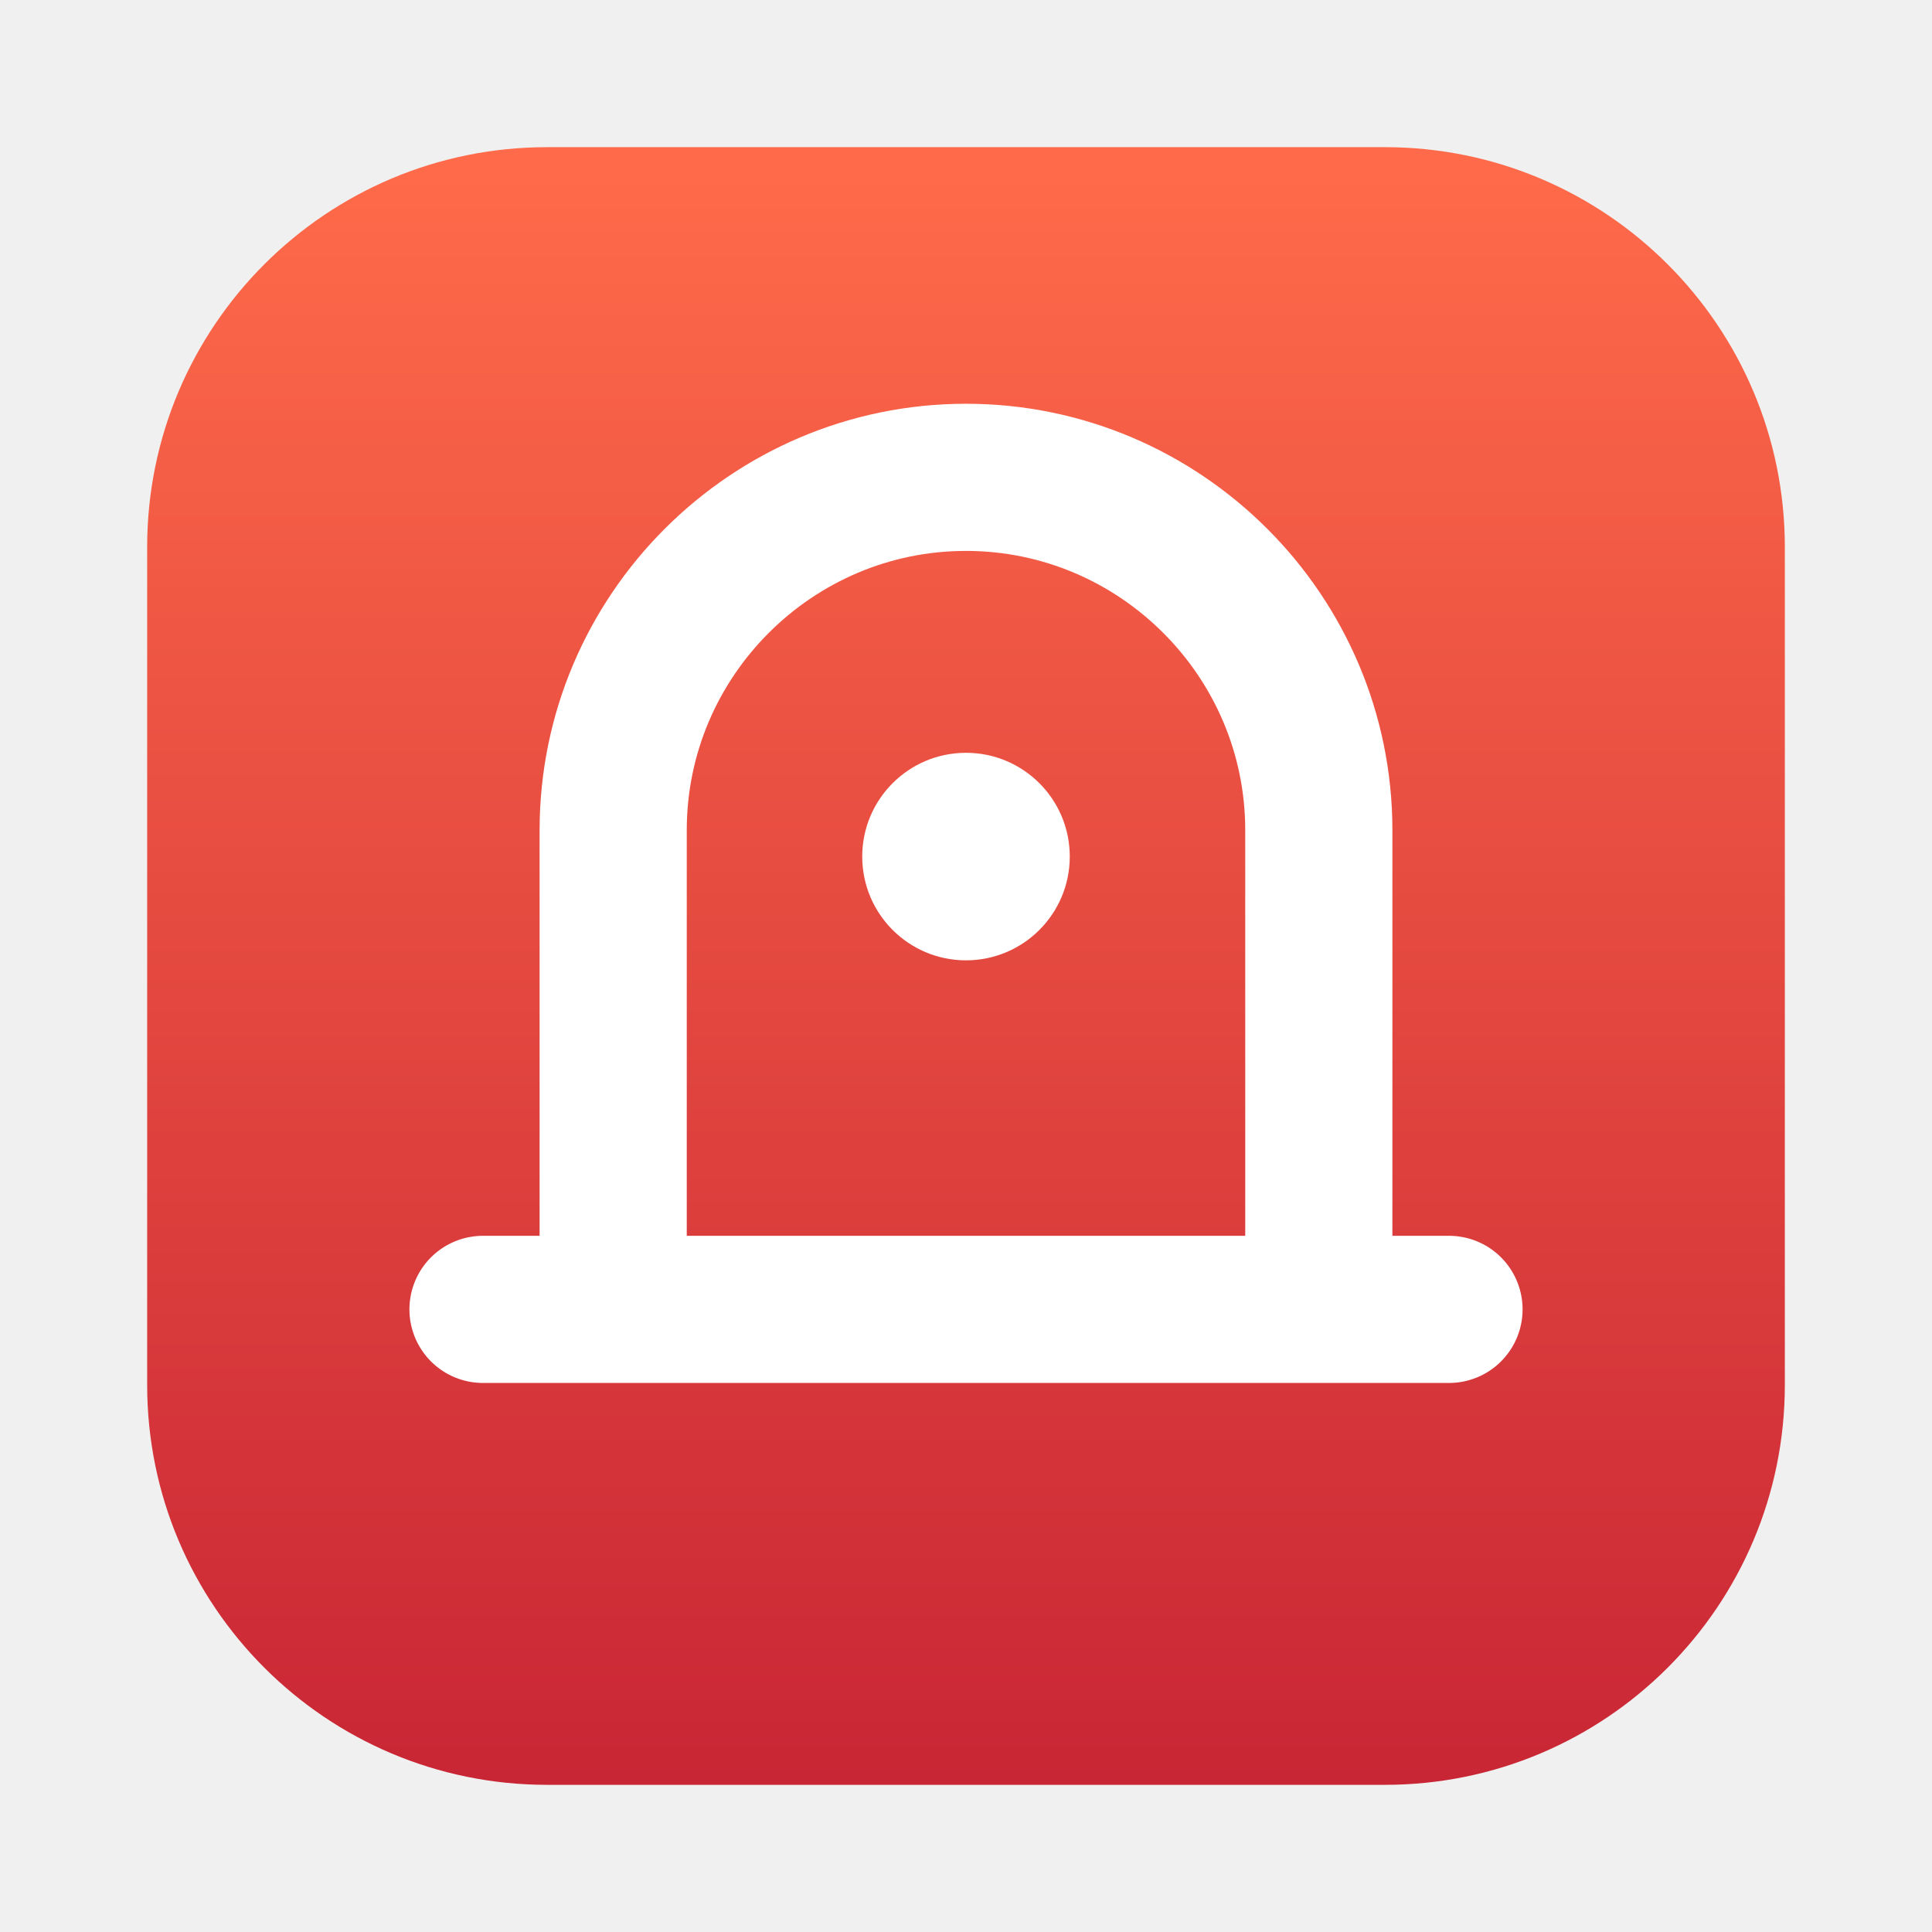
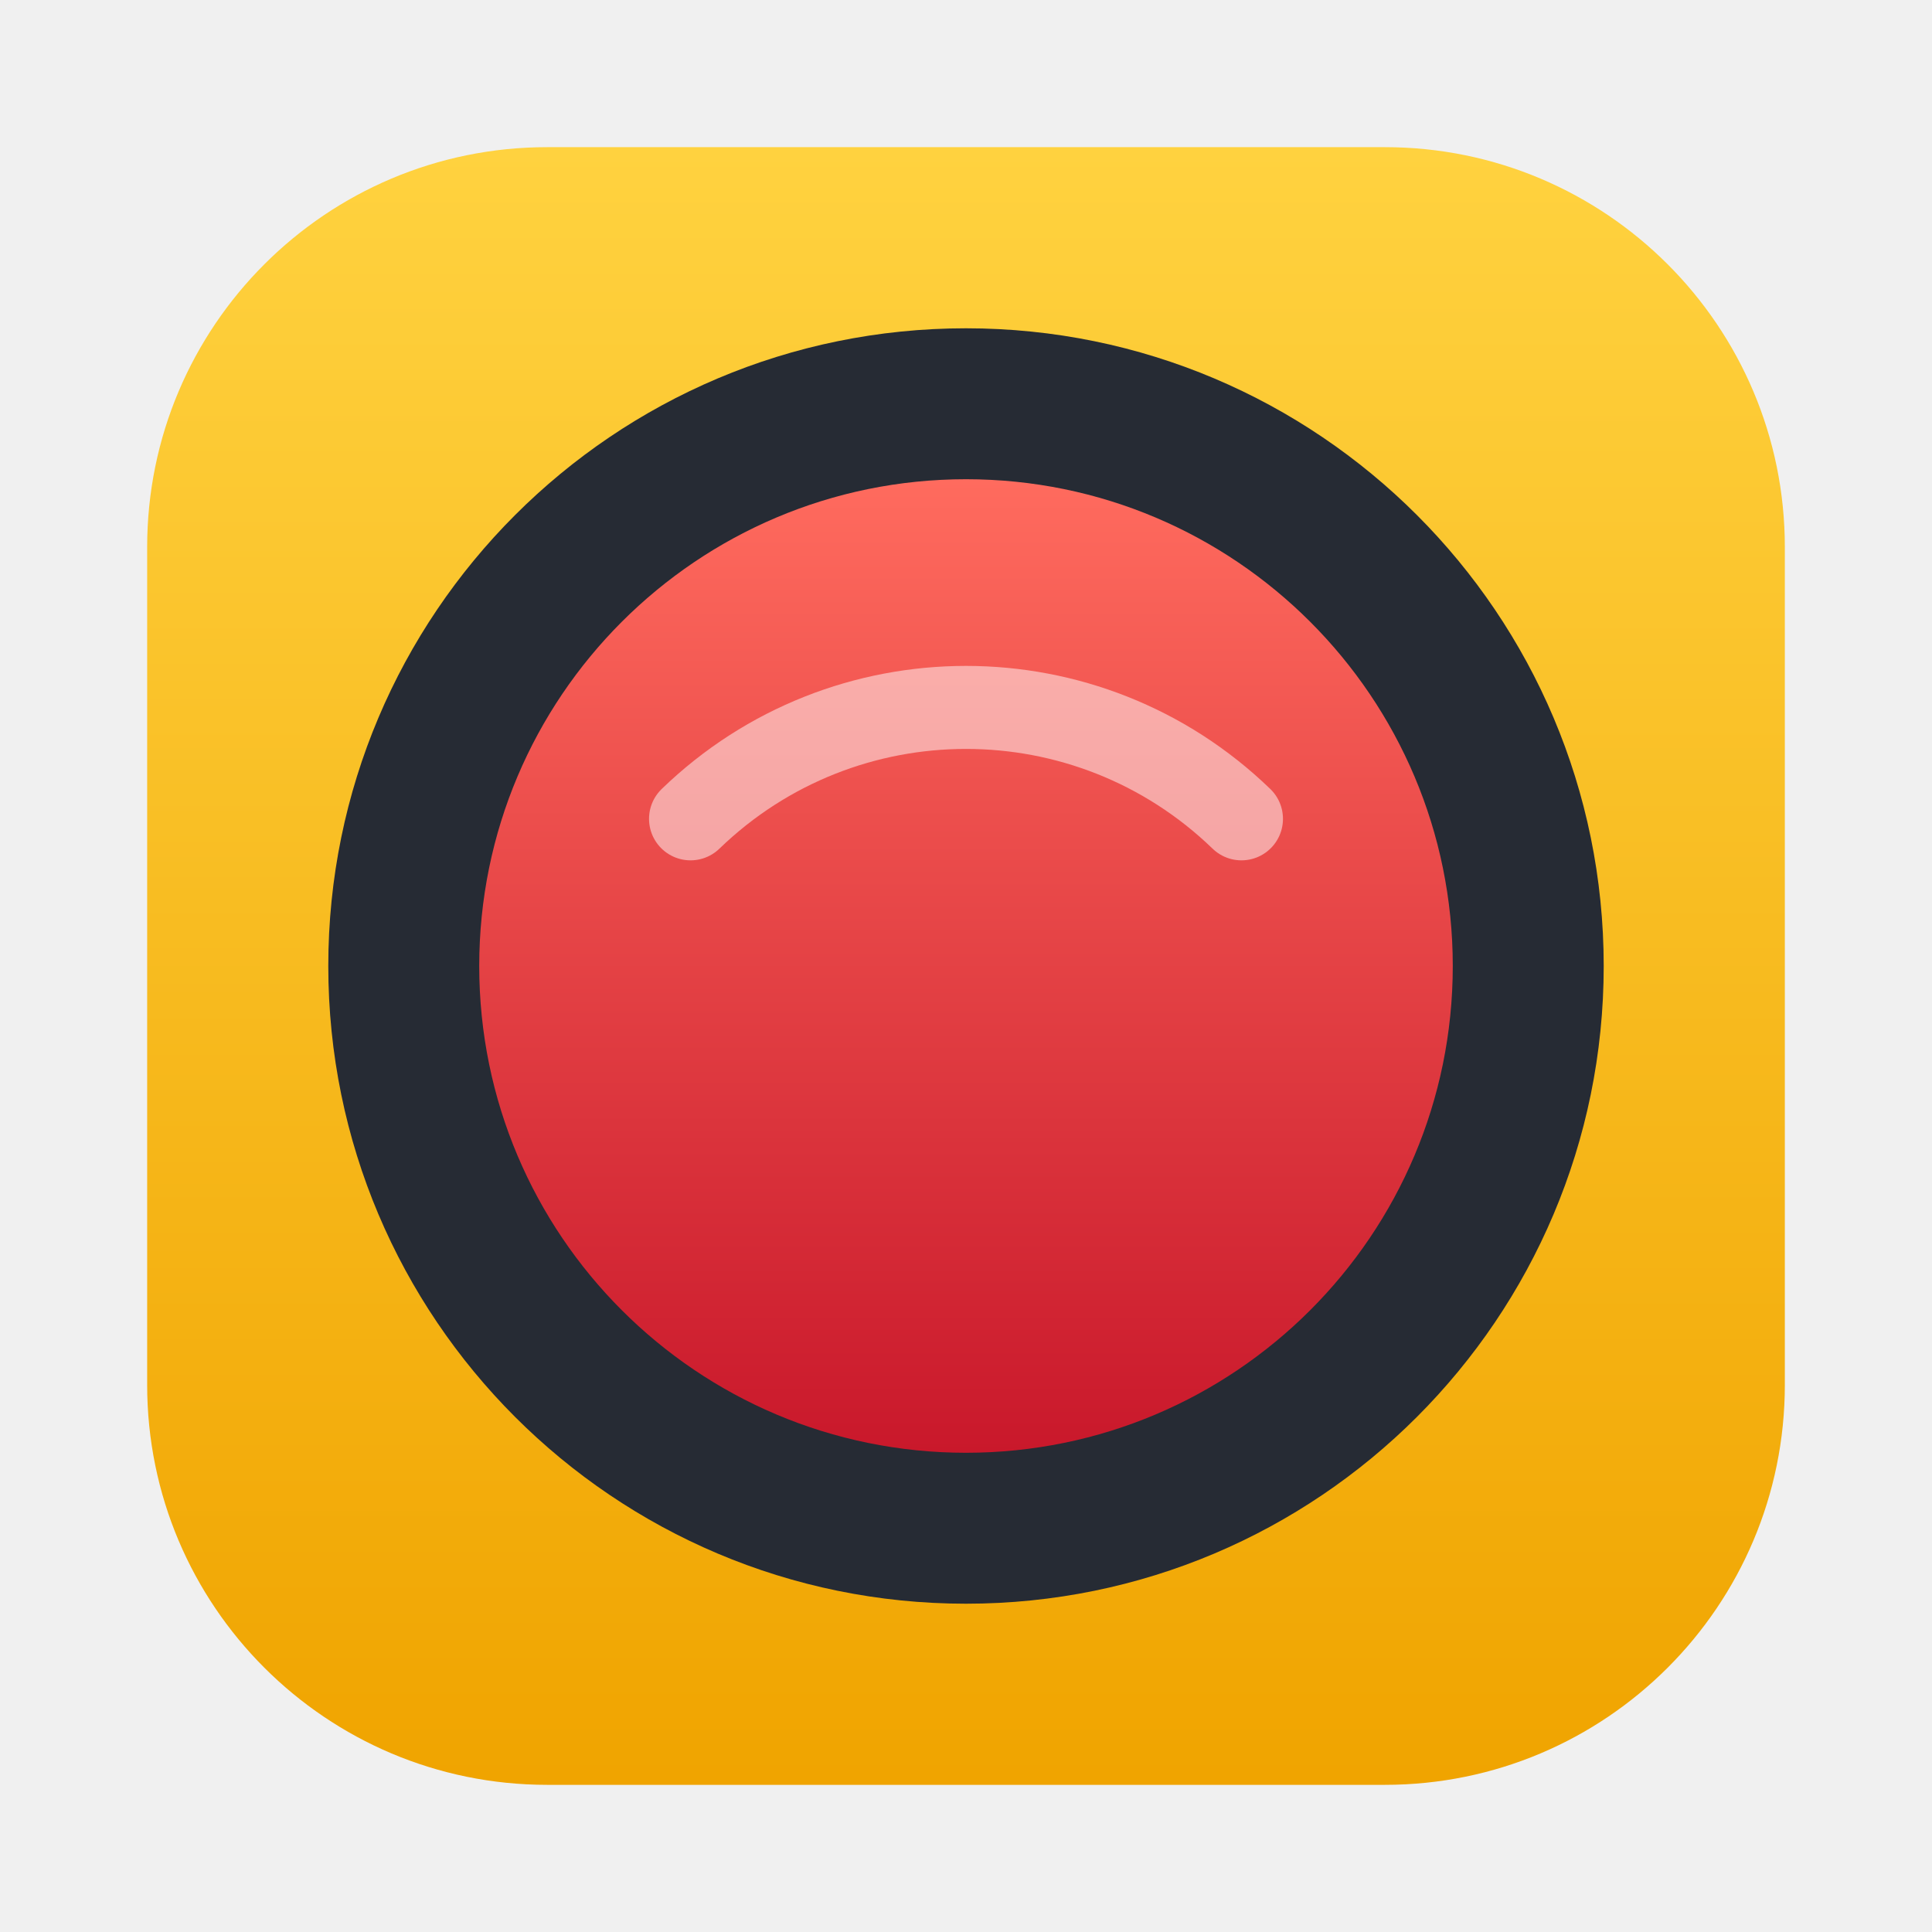
<svg xmlns="http://www.w3.org/2000/svg" viewBox="0 0 1024 1024" role="img" aria-label="Andon app icon">
  <defs>
    <linearGradient id="bg" x1="0" y1="0" x2="0" y2="1">
-       <stop offset="0" stop-color="#ff6b4a" />
-       <stop offset="1" stop-color="#c92635" />
+       <stop offset="0" stop-color="#ffd23f" />
+       <stop offset="1" stop-color="#f0a400" />
+     </linearGradient>
+     <linearGradient id="btn" x1="0" y1="0" x2="0" y2="1">
+       <stop offset="0" stop-color="#ff6b5e" />
+       <stop offset="1" stop-color="#c9182b" />
    </linearGradient>
  </defs>
  <rect x="78" y="78" width="868" height="868" rx="212" fill="url(#bg)" />
-   <path d="M325 680V440c0-103 84-187 187-187s187 84 187 187v240" fill="none" stroke="#fff" stroke-width="78" stroke-linecap="round" />
-   <path d="M256 694h512" fill="none" stroke="#fff" stroke-width="78" stroke-linecap="round" />
-   <circle cx="512" cy="454" r="55" fill="#fff" />
+   <circle cx="512" cy="512" r="338" fill="#262b34" />
+   <circle cx="512" cy="512" r="258" fill="url(#btn)" />
+   <path d="M 366 434 A 210 210 0 0 1 658 434" stroke="#ffffff" stroke-opacity="0.5" stroke-width="44" fill="none" stroke-linecap="round" />
</svg>
